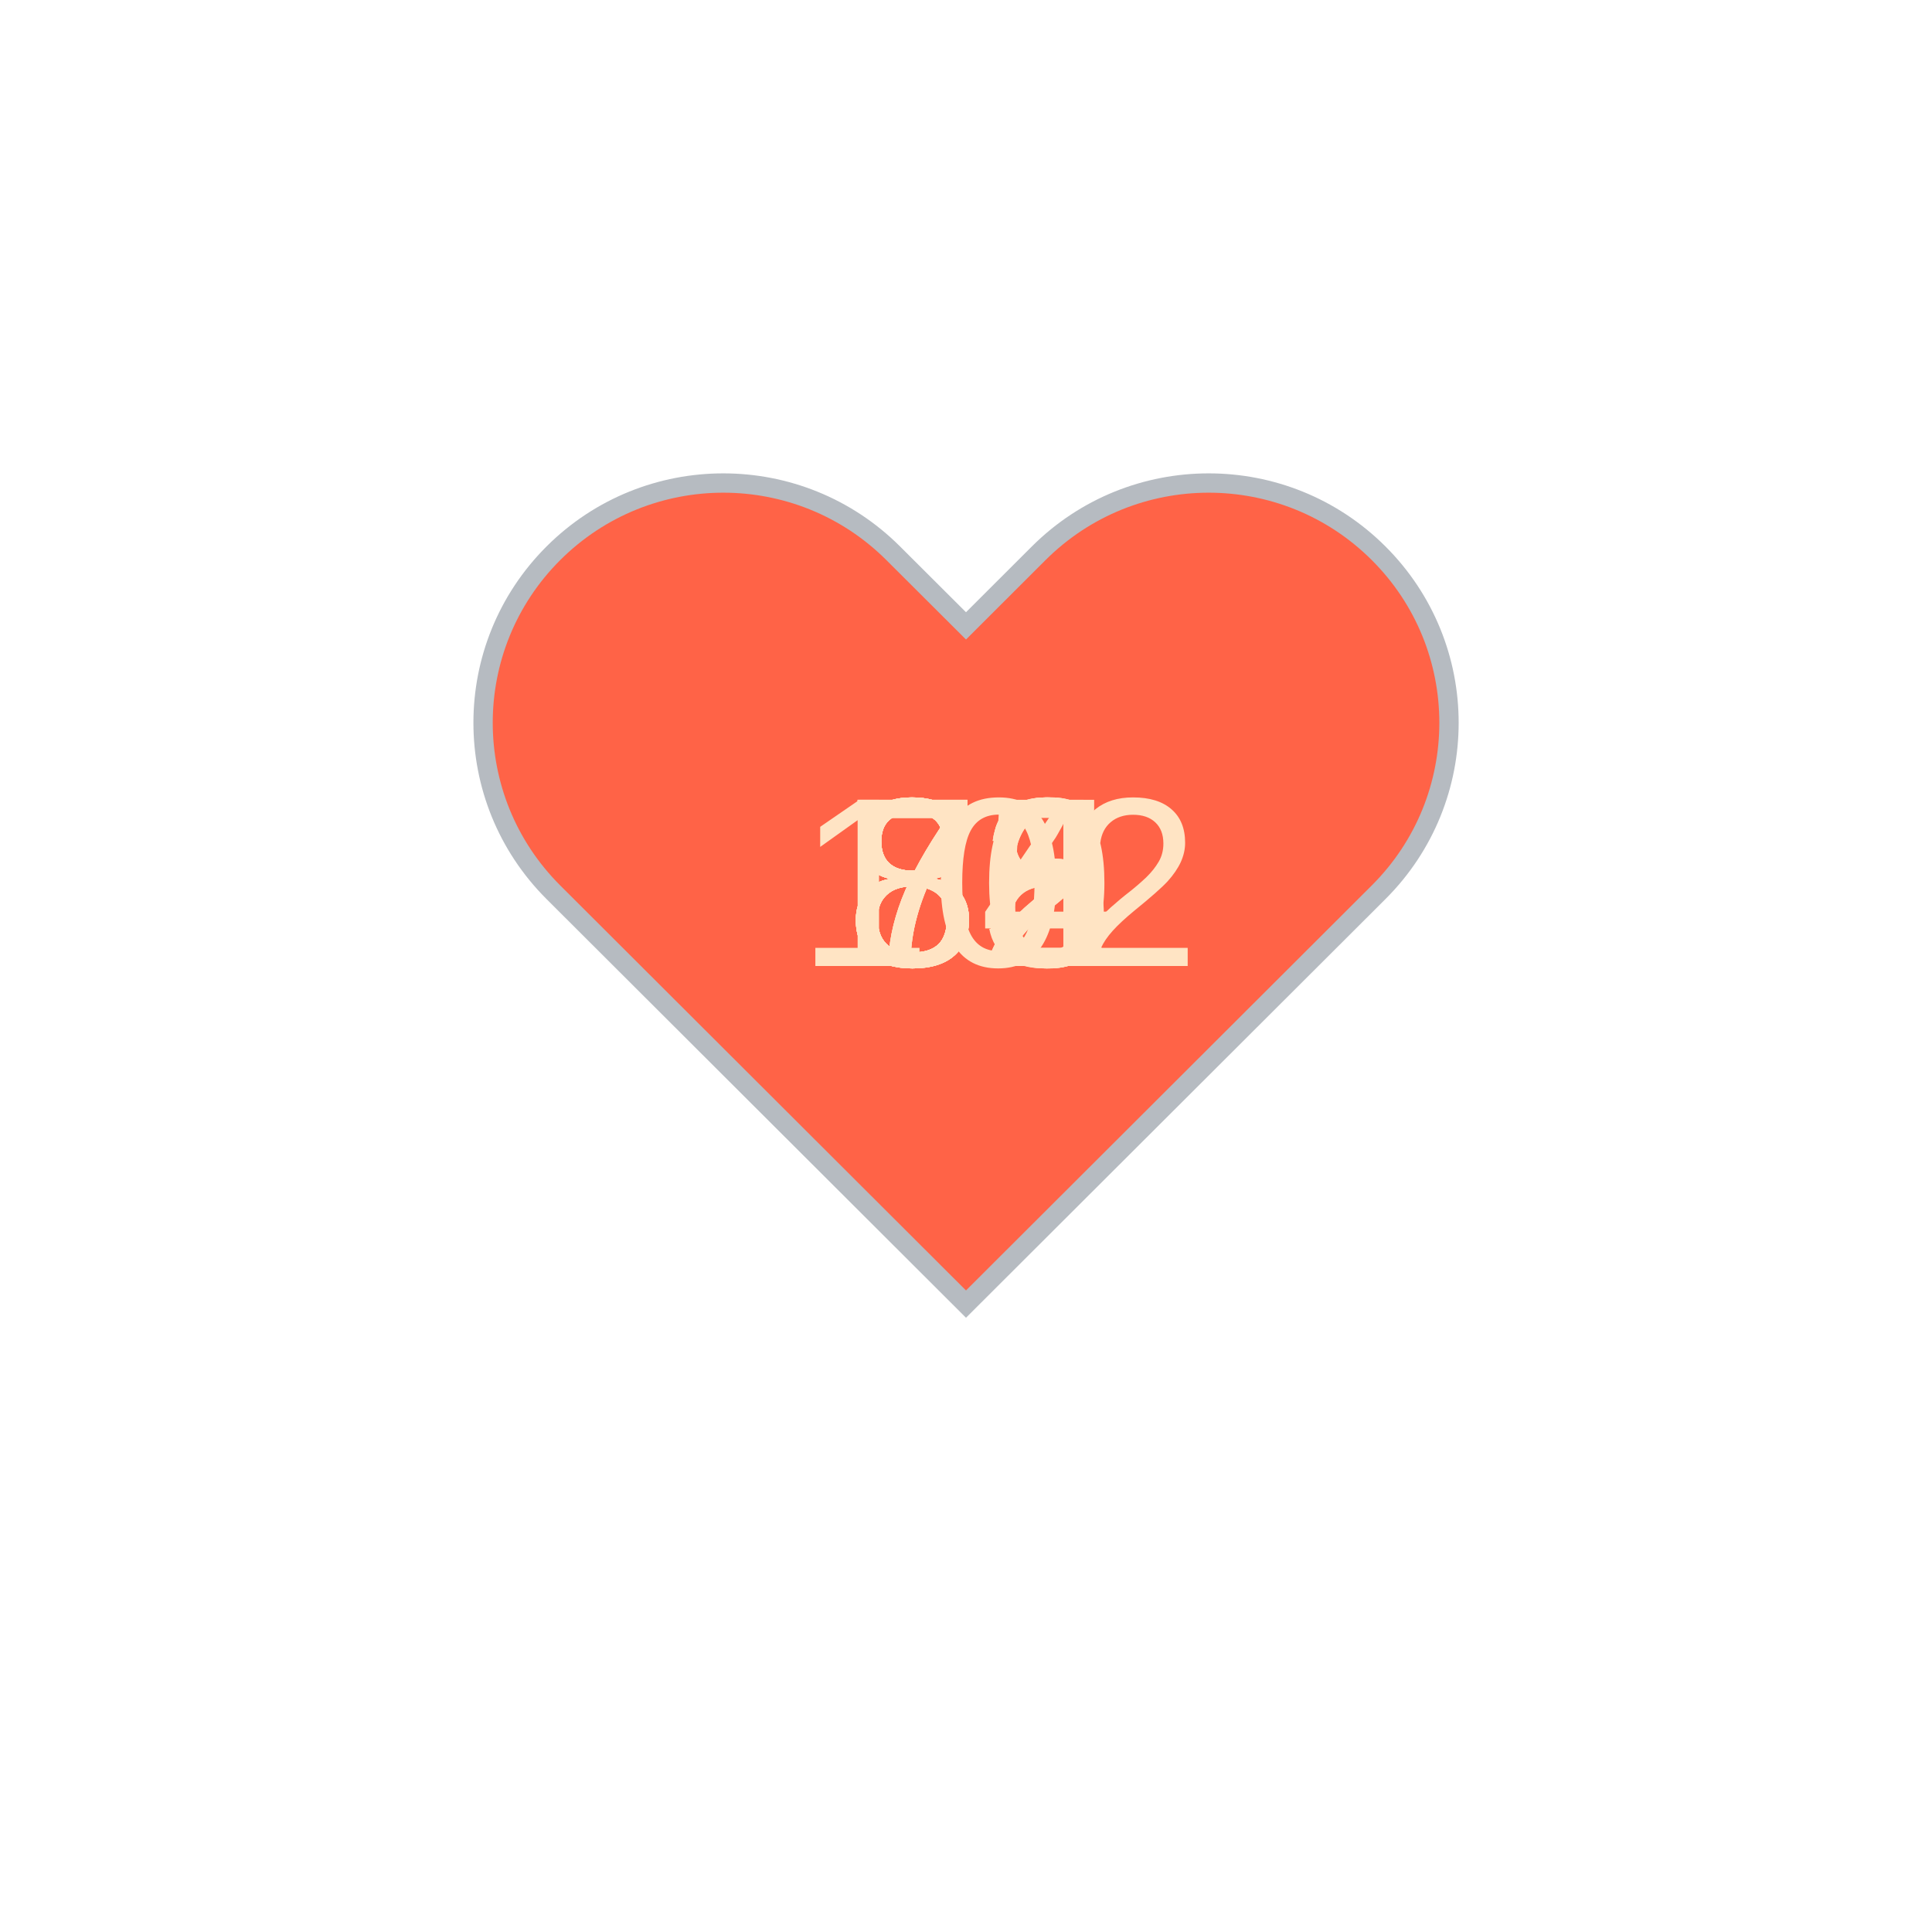
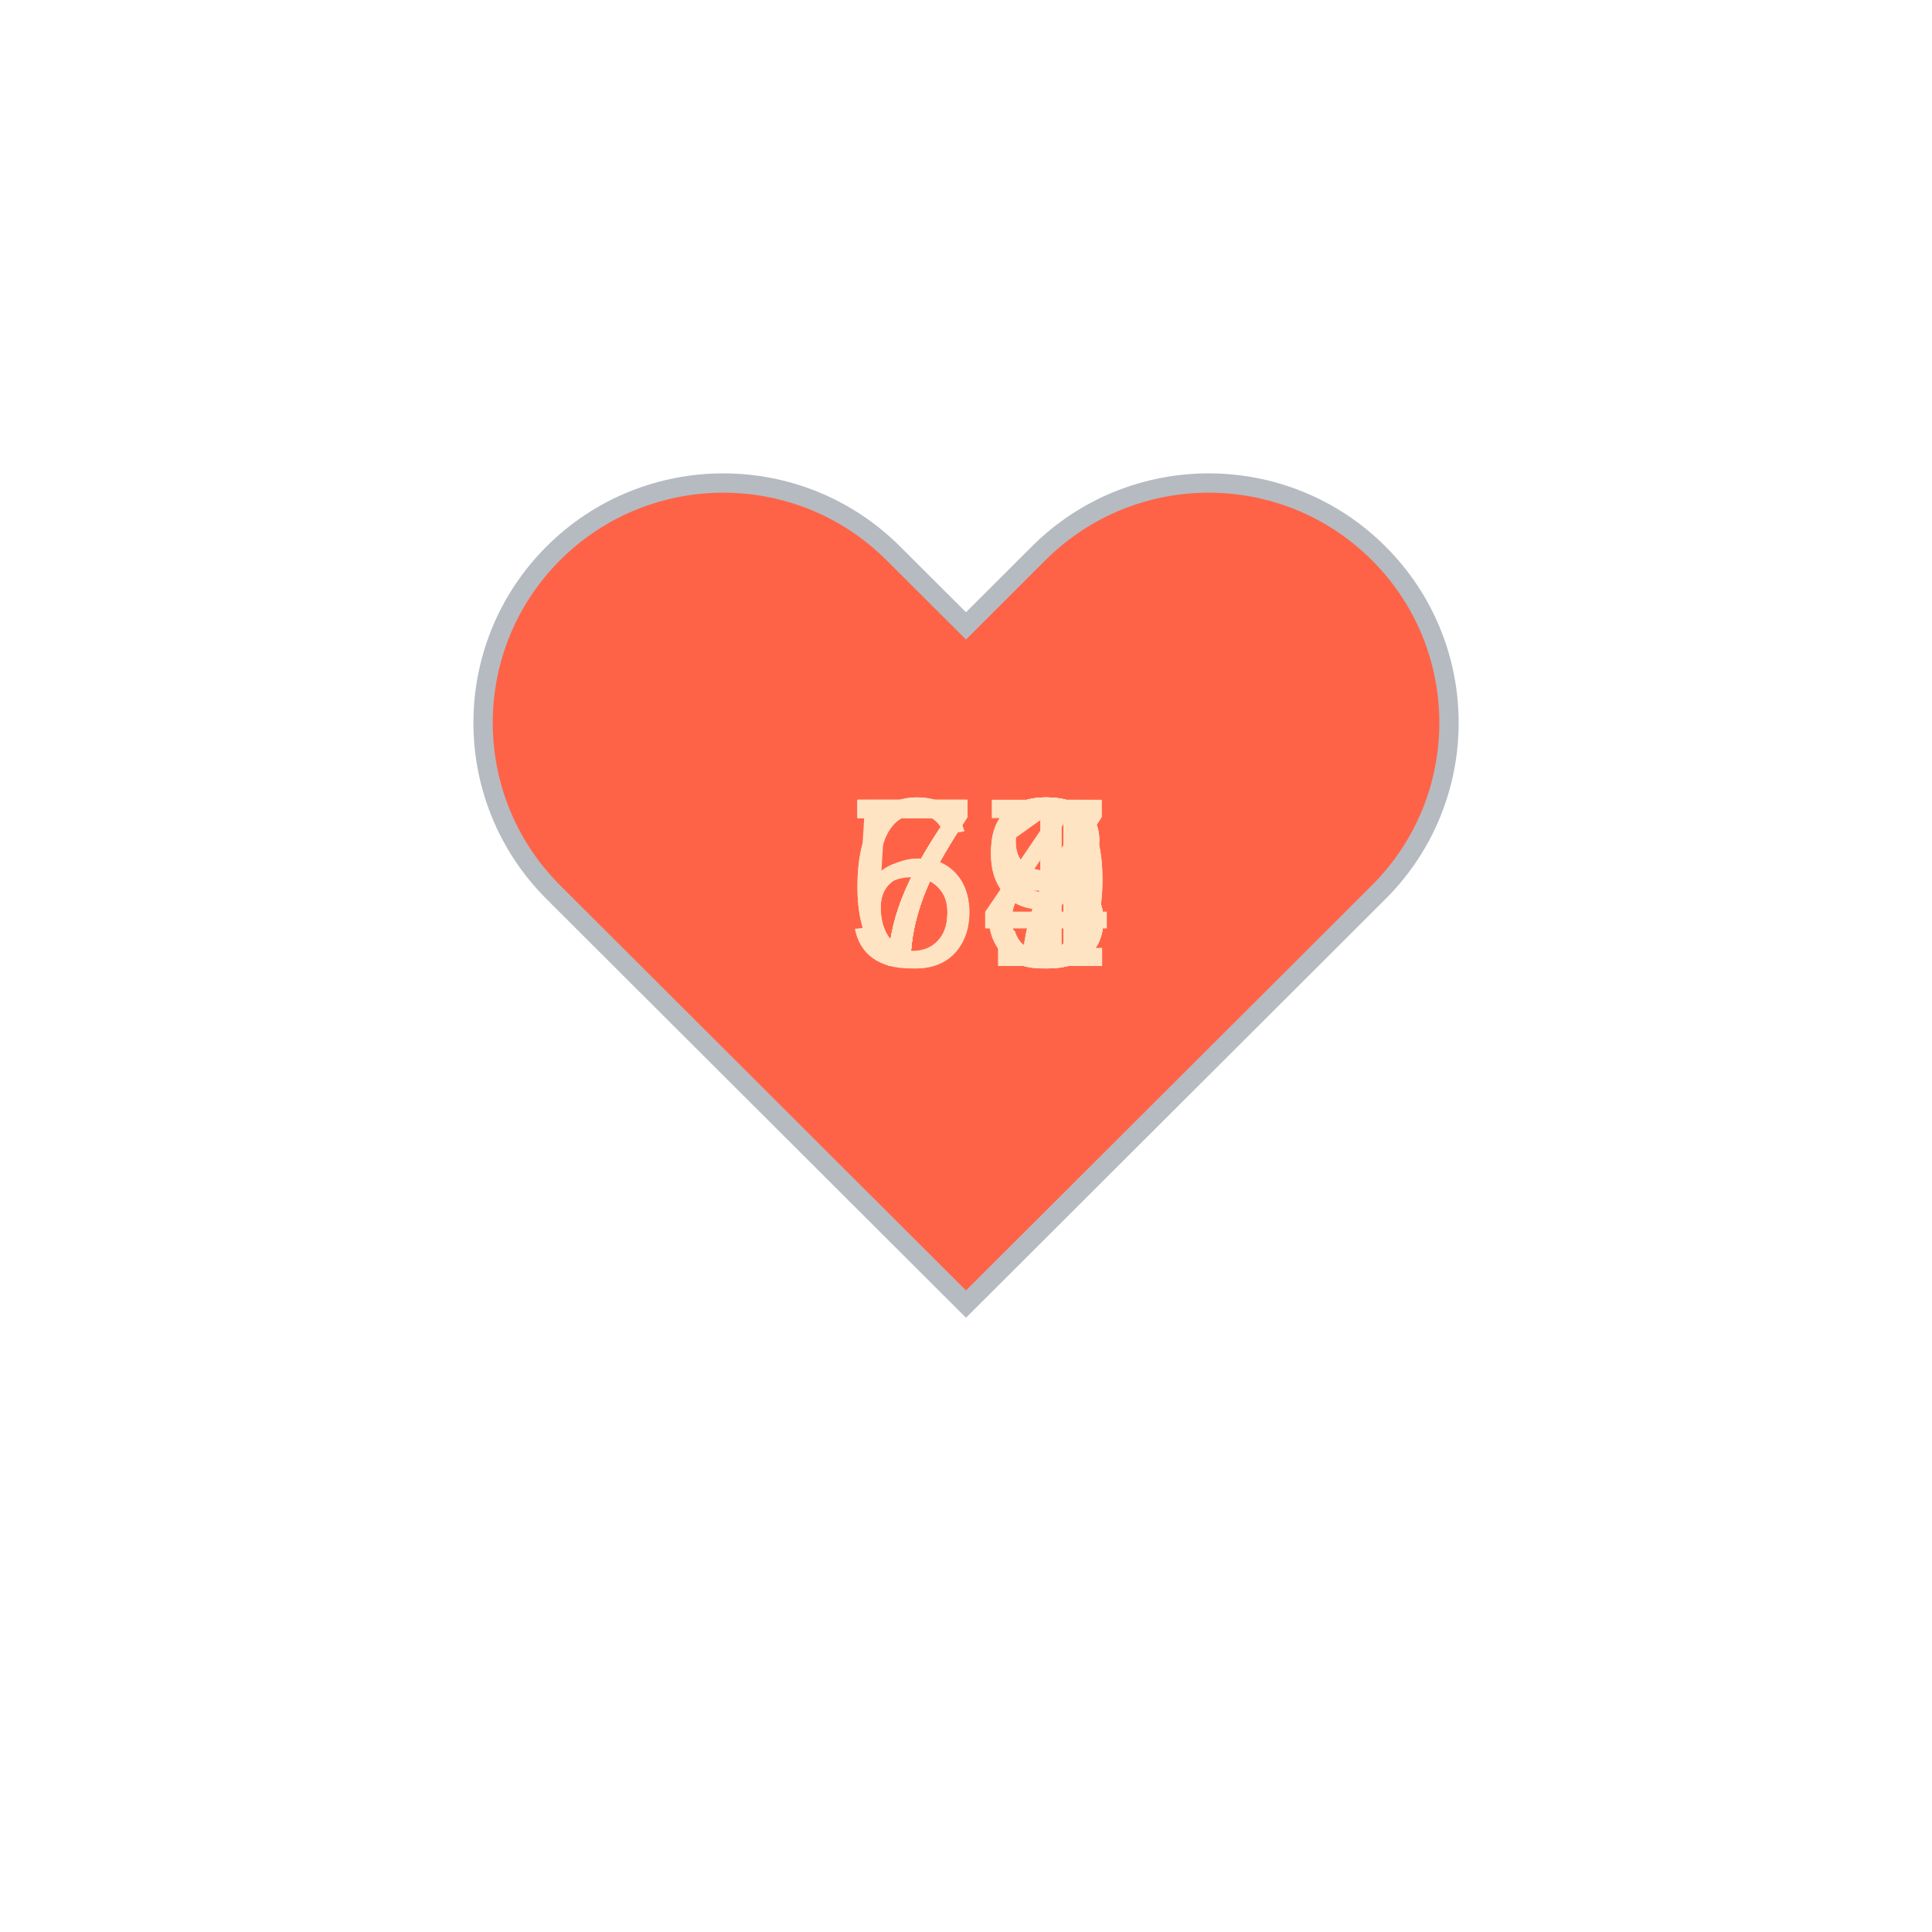
<svg xmlns="http://www.w3.org/2000/svg" baseProfile="full" height="150" version="1.1" viewBox="0,0,200,200" width="150">
  <defs />
  <g transform="translate(100 100)">
    <path d="M92.71,7.27L92.71,7.27c-9.71-9.69-25.46-9.69-35.18,0L50,14.79l-7.54-7.52C32.75-2.42,17-2.42,7.29,7.27v0 c-9.71,9.69-9.71,25.41,0,35.1L50,85l42.71-42.63C102.43,32.68,102.43,16.96,92.71,7.27z" fill="tomato" stroke="#B6BBC1" stroke-width="2" transform="translate(-50 -50)" />
-     <animateTransform additive="sum" attributeName="transform" dur="24s" repeatCount="indefinite" type="scale" values="1.125;1;1.125;1;0.875;1;0.875;1;0.75;1;0.75;1;0.75;1;0.75;1;1.5;1;0.875;" />
-     <text fill="bisque" style="font-size:25px; font-family:Arial" transform="translate(-12.5 0)">86<animate attributeName="opacity" dur="24s" keyTimes="0;0.1;0.2;0.3;0.4;0.5;0.6;0.7;0.8;0.9;1.0" repeatCount="indefinite" values="1;0;0;0;0;0;0;0;0;0;0" />
+     <animateTransform additive="sum" attributeName="transform" dur="24s" repeatCount="indefinite" type="scale" values="1.125;1;0.75;1;1.5;1;1.25;1;1.375;1;1.375;1;1.25;1;1.5;1;1.125;1;1.25;" />
+     <text fill="bisque" style="font-size:25px; font-family:Arial" transform="translate(-12.5 0)">68<animate attributeName="opacity" dur="24s" keyTimes="0;0.1;0.2;0.3;0.4;0.5;0.6;0.7;0.8;0.9;1.0" repeatCount="indefinite" values="1;0;0;0;0;0;0;0;0;0;0" />
    </text>
-     <text fill="bisque" style="font-size:25px; font-family:Arial" transform="translate(-12.5 0)">88<animate attributeName="opacity" dur="24s" keyTimes="0;0.1;0.2;0.3;0.4;0.5;0.6;0.7;0.8;0.9;1.0" repeatCount="indefinite" values="0;1;0;0;0;0;0;0;0;0;0" />
+     <text fill="bisque" style="font-size:25px; font-family:Arial" transform="translate(-12.5 0)">58<animate attributeName="opacity" dur="24s" keyTimes="0;0.1;0.2;0.3;0.4;0.5;0.6;0.7;0.8;0.9;1.0" repeatCount="indefinite" values="0;1;0;0;0;0;0;0;0;0;0" />
    </text>
-     <text fill="bisque" style="font-size:25px; font-family:Arial" transform="translate(-12.5 0)">82<animate attributeName="opacity" dur="24s" keyTimes="0;0.1;0.2;0.3;0.4;0.5;0.6;0.7;0.8;0.9;1.0" repeatCount="indefinite" values="0;0;1;0;0;0;0;0;0;0;0" />
+     <text fill="bisque" style="font-size:25px; font-family:Arial" transform="translate(-12.5 0)">79<animate attributeName="opacity" dur="24s" keyTimes="0;0.1;0.2;0.3;0.4;0.5;0.6;0.7;0.8;0.9;1.0" repeatCount="indefinite" values="0;0;1;0;0;0;0;0;0;0;0" />
    </text>
-     <text fill="bisque" style="font-size:25px; font-family:Arial" transform="translate(-12.5 0)">84<animate attributeName="opacity" dur="24s" keyTimes="0;0.1;0.2;0.3;0.4;0.5;0.6;0.7;0.8;0.9;1.0" repeatCount="indefinite" values="0;0;0;1;0;0;0;0;0;0;0" />
+     <text fill="bisque" style="font-size:25px; font-family:Arial" transform="translate(-12.5 0)">71<animate attributeName="opacity" dur="24s" keyTimes="0;0.1;0.2;0.3;0.4;0.5;0.6;0.7;0.8;0.9;1.0" repeatCount="indefinite" values="0;0;0;1;0;0;0;0;0;0;0" />
    </text>
-     <text fill="bisque" style="font-size:25px; font-family:Arial" transform="translate(-12.5 0)">80<animate attributeName="opacity" dur="24s" keyTimes="0;0.1;0.2;0.3;0.4;0.5;0.6;0.7;0.8;0.9;1.0" repeatCount="indefinite" values="0;0;0;0;1;0;0;0;0;0;0" />
+     <text fill="bisque" style="font-size:25px; font-family:Arial" transform="translate(-12.5 0)">78<animate attributeName="opacity" dur="24s" keyTimes="0;0.1;0.2;0.3;0.4;0.5;0.6;0.7;0.8;0.9;1.0" repeatCount="indefinite" values="0;0;0;0;1;0;0;0;0;0;0" />
    </text>
-     <text fill="bisque" style="font-size:25px; font-family:Arial" transform="translate(-12.5 0)">76<animate attributeName="opacity" dur="24s" keyTimes="0;0.1;0.2;0.3;0.4;0.5;0.6;0.7;0.8;0.9;1.0" repeatCount="indefinite" values="0;0;0;0;0;1;0;0;0;0;0" />
+     <text fill="bisque" style="font-size:25px; font-family:Arial" transform="translate(-12.5 0)">77<animate attributeName="opacity" dur="24s" keyTimes="0;0.1;0.2;0.3;0.4;0.5;0.6;0.7;0.8;0.9;1.0" repeatCount="indefinite" values="0;0;0;0;0;1;0;0;0;0;0" />
    </text>
-     <text fill="bisque" style="font-size:25px; font-family:Arial" transform="translate(-12.5 0)">78<animate attributeName="opacity" dur="24s" keyTimes="0;0.1;0.2;0.3;0.4;0.5;0.6;0.7;0.8;0.9;1.0" repeatCount="indefinite" values="0;0;0;0;0;0;1;0;0;0;0" />
+     <text fill="bisque" style="font-size:25px; font-family:Arial" transform="translate(-12.5 0)">73<animate attributeName="opacity" dur="24s" keyTimes="0;0.1;0.2;0.3;0.4;0.5;0.6;0.7;0.8;0.9;1.0" repeatCount="indefinite" values="0;0;0;0;0;0;1;0;0;0;0" />
    </text>
-     <text fill="bisque" style="font-size:25px; font-family:Arial" transform="translate(-12.5 0)">75<animate attributeName="opacity" dur="24s" keyTimes="0;0.1;0.2;0.3;0.4;0.5;0.6;0.7;0.8;0.9;1.0" repeatCount="indefinite" values="0;0;0;0;0;0;0;1;0;0;0" />
+     <text fill="bisque" style="font-size:25px; font-family:Arial" transform="translate(-12.5 0)">79<animate attributeName="opacity" dur="24s" keyTimes="0;0.1;0.2;0.3;0.4;0.5;0.6;0.7;0.8;0.9;1.0" repeatCount="indefinite" values="0;0;0;0;0;0;0;1;0;0;0" />
    </text>
-     <text fill="bisque" style="font-size:25px; font-family:Arial" transform="translate(-17.5 0)">102<animate attributeName="opacity" dur="24s" keyTimes="0;0.1;0.2;0.3;0.4;0.5;0.6;0.7;0.8;0.9;1.0" repeatCount="indefinite" values="0;0;0;0;0;0;0;0;1;0;0" />
+     <text fill="bisque" style="font-size:25px; font-family:Arial" transform="translate(-12.5 0)">67<animate attributeName="opacity" dur="24s" keyTimes="0;0.1;0.2;0.3;0.4;0.5;0.6;0.7;0.8;0.9;1.0" repeatCount="indefinite" values="0;0;0;0;0;0;0;0;1;0;0" />
    </text>
-     <text fill="bisque" style="font-size:25px; font-family:Arial" transform="translate(-12.5 0)">82<animate attributeName="opacity" dur="24s" keyTimes="0;0.1;0.2;0.3;0.4;0.5;0.6;0.7;0.8;0.9;1.0" repeatCount="indefinite" values="0;0;0;0;0;0;0;0;0;1;0" />
+     <text fill="bisque" style="font-size:25px; font-family:Arial" transform="translate(-12.5 0)">74<animate attributeName="opacity" dur="24s" keyTimes="0;0.1;0.2;0.3;0.4;0.5;0.6;0.7;0.8;0.9;1.0" repeatCount="indefinite" values="0;0;0;0;0;0;0;0;0;1;0" />
    </text>
  </g>
</svg>
